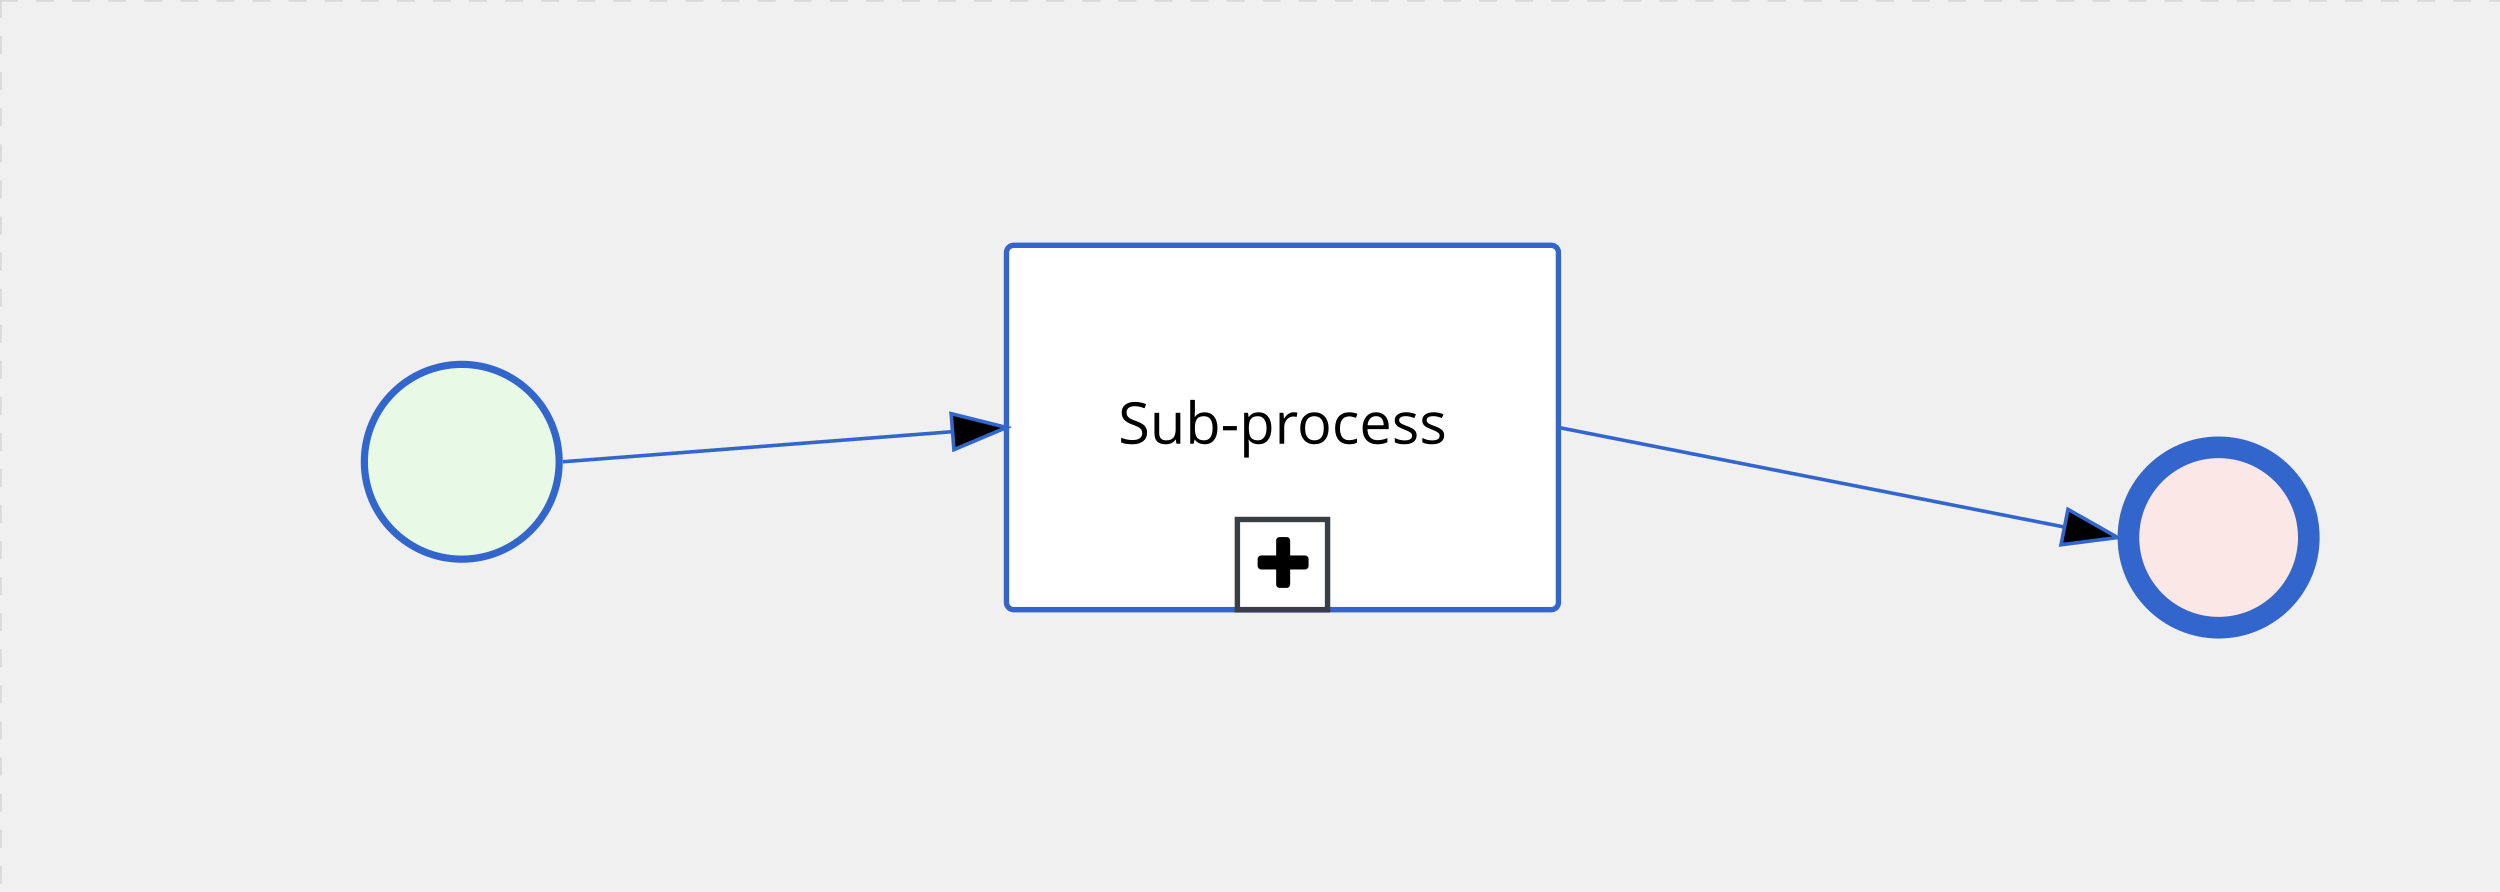
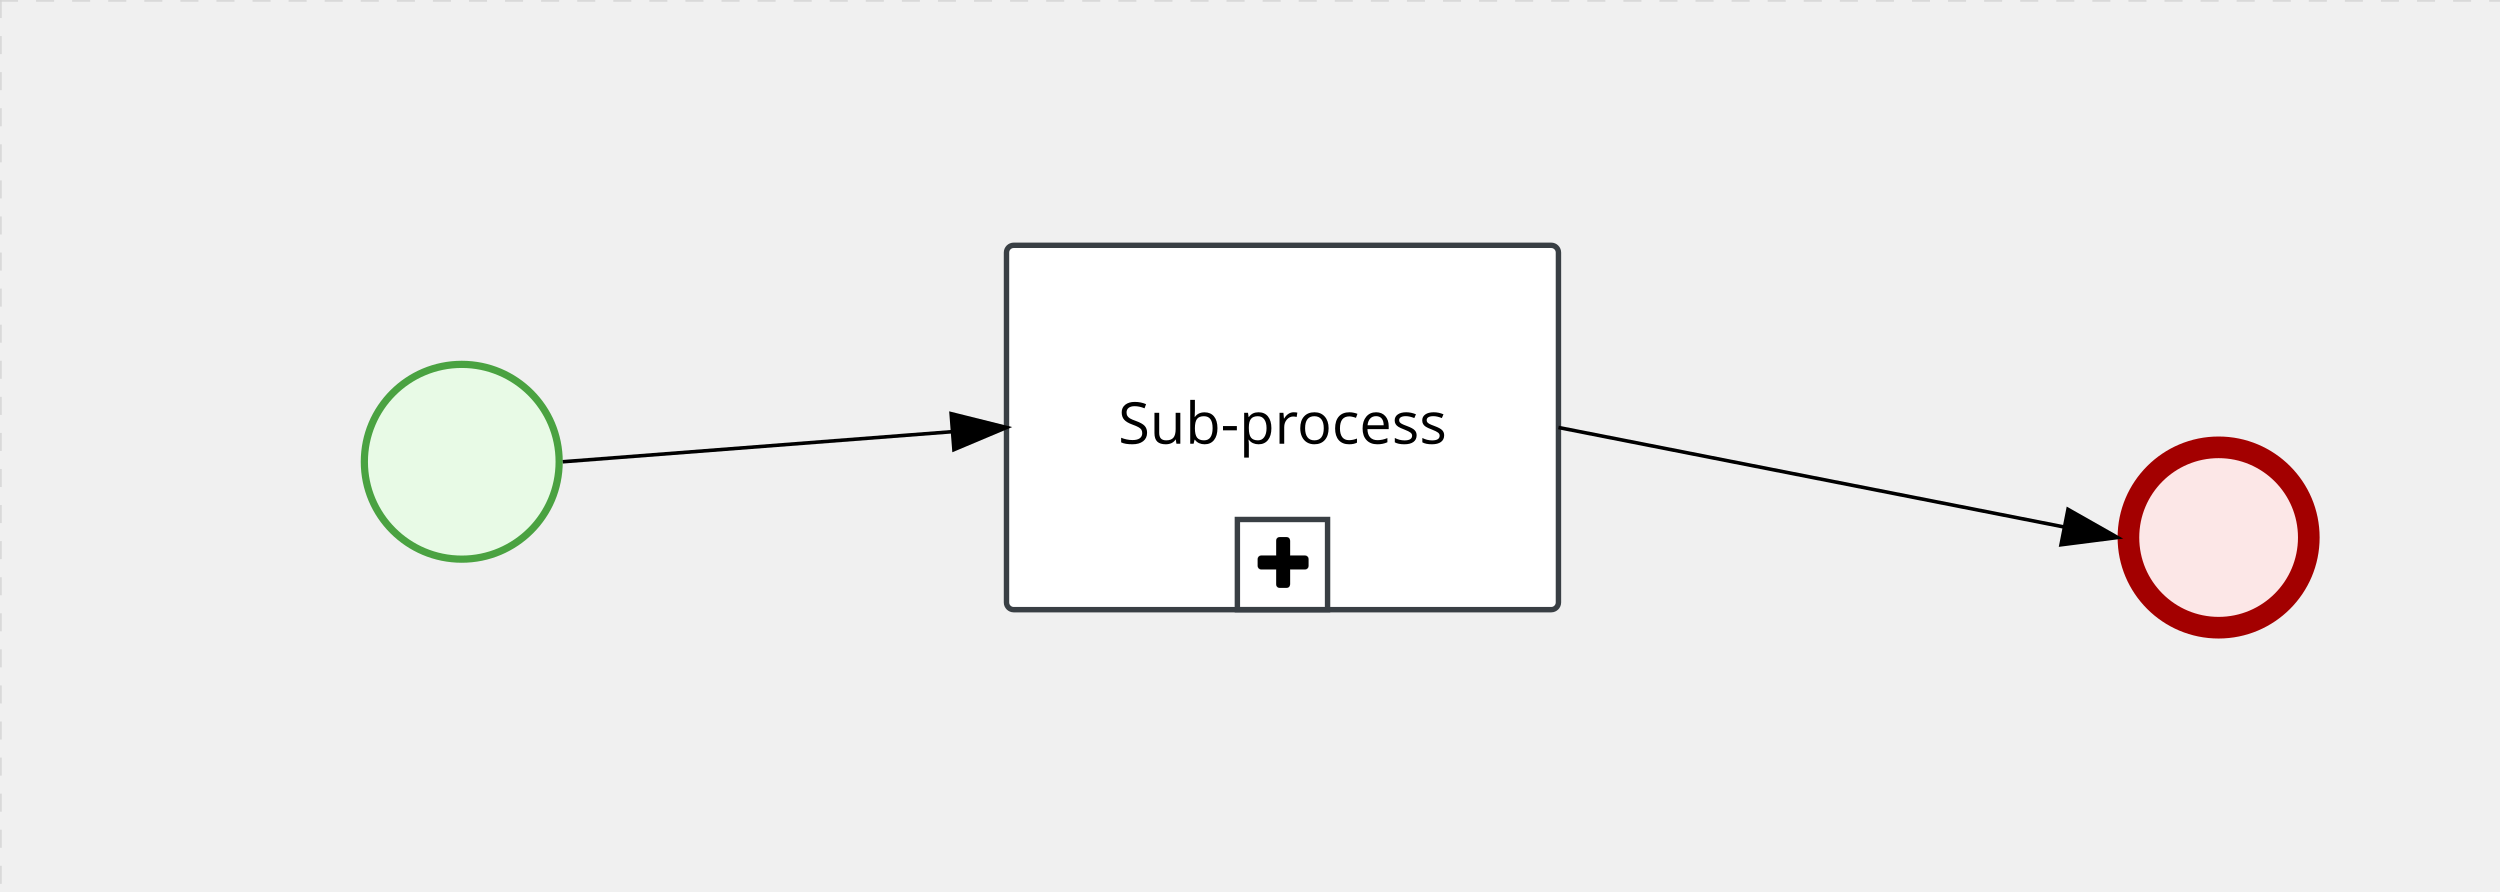
<svg xmlns="http://www.w3.org/2000/svg" version="1.1" width="693" height="247" viewBox="0 0 693 247">
  <defs />
  <g transform="matrix(1,0,0,1,0,0)">
    <g>
      <g>
        <g>
          <path fill="none" stroke="#d3d3d3" paint-order="fill stroke markers" d=" M 0 0 L 1200 0" stroke-miterlimit="10" stroke-opacity="0.8" stroke-dasharray="5" />
        </g>
        <g>
          <path fill="none" stroke="#d3d3d3" paint-order="fill stroke markers" d=" M 0 0 L 0 800" stroke-miterlimit="10" stroke-opacity="0.8" stroke-dasharray="5" />
        </g>
      </g>
      <g id="_EEC68A8F-8757-44E6-8B80-DCDAC8B016D5" bpmn2nodeid="_EEC68A8F-8757-44E6-8B80-DCDAC8B016D5" transform="matrix(1,0,0,1,279,68)">
        <g>
          <path fill="none" stroke="none" />
        </g>
        <g transform="matrix(1,0,0,1,0,0)">
          <path fill="#ffffff" stroke="none" id="_EEC68A8F-8757-44E6-8B80-DCDAC8B016D5?shapeType=BACKGROUND" paint-order="stroke fill markers" d=" M 2 0 L 151 0 L 151 0 A 2 2 0 0 1 153 2 L 153 99 L 153 99 A 2 2 0 0 1 151 101 L 2 101 L 2 101 A 2 2 0 0 1 0 99 L 0 2 L 0 2 A 2 2 0 0 1 2 0 Z" />
        </g>
        <g transform="matrix(1,0,0,1,0,0)">
-           <path fill="none" stroke="rgb(51,102,204)" id="_EEC68A8F-8757-44E6-8B80-DCDAC8B016D5?shapeType=BORDER&amp;renderType=STROKE" paint-order="fill stroke markers" d=" M 2 0 L 151 0 L 151 0 A 2 2 0 0 1 153 2 L 153 99 L 153 99 A 2 2 0 0 1 151 101 L 2 101 L 2 101 A 2 2 0 0 1 0 99 L 0 2 L 0 2 A 2 2 0 0 1 2 0 Z" stroke-miterlimit="10" stroke-width="1.5" stroke-dasharray="" />
+           <path fill="none" stroke="rgb(57,63,68)" id="_EEC68A8F-8757-44E6-8B80-DCDAC8B016D5?shapeType=BORDER&amp;renderType=STROKE" paint-order="fill stroke markers" d=" M 2 0 L 151 0 L 151 0 A 2 2 0 0 1 153 2 L 153 99 L 153 99 A 2 2 0 0 1 151 101 L 2 101 L 2 101 A 2 2 0 0 1 0 99 L 0 2 L 0 2 A 2 2 0 0 1 2 0 Z" stroke-miterlimit="10" stroke-width="1.5" stroke-dasharray="" />
        </g>
        <g transform="matrix(1,0,0,1,1,10)">
          <g transform="matrix(1,0,0,1,0,0)">
            <g transform="matrix(1,0,0,1,63,66)">
              <path fill="none" stroke="#393f44" id="_EEC68A8F-8757-44E6-8B80-DCDAC8B016D5undefined" paint-order="fill stroke markers" d=" M 0 0 L 25 0 L 25 25 L 0 25 L 0 0 Z Z" stroke-miterlimit="10" stroke-width="1.5" stroke-dasharray="" />
            </g>
            <g transform="matrix(0.04,0,0,0.04,68.64,69.6)">
              <path fill="#000000" stroke="#000000" id="_EEC68A8F-8757-44E6-8B80-DCDAC8B016D5undefined" paint-order="fill stroke markers" d=" M 0 0 M 352 184 L 352 232 C 352 238.7 349.7 244.3 345 249 C 340.3 253.7 334.7 256 328 256 L 224 256 L 224 360 C 224 366.7 221.7 372.3 217 377 C 212.3 381.7 206.7 384 200 384 L 152 384 C 145.3 384 139.7 381.7 135 377 C 130.3 372.3 128 366.7 128 360 L 128 256 L 24 256 C 17.3 256 11.7 253.7 7 249 C 2.3 244.3 0 238.7 0 232 L 0 184 C 0 177.3 2.3 171.7 7 167 C 11.7 162.3 17.3 160 24 160 L 128 160 L 128 56 C 128 49.3 130.3 43.7 135 39 C 139.7 34.3 145.3 32 152 32 L 200 32 C 206.7 32 212.3 34.3 217 39 C 221.7 43.7 224 49.3 224 56 L 224 160 L 328 160 C 334.7 160 340.3 162.3 345 167 C 349.7 171.7 352 177.3 352 184 Z" stroke-miterlimit="10" stroke-dasharray="" />
            </g>
          </g>
        </g>
        <g transform="matrix(1,0,0,1,12.82,10)">
          <g transform="matrix(1,0,0,1,0,0)">
            <g transform="matrix(1,0,0,1,63,66)">
              <path fill="none" stroke="none" />
            </g>
            <g transform="matrix(0.04,0,0,0.04,68.64,69.6)">
              <path fill="none" stroke="none" />
            </g>
            <g transform="matrix(0.04,0,0,0.04,40.32,71.04)">
              <path fill="none" stroke="none" />
            </g>
            <g transform="matrix(0.04,0,0,0.04,39.36,72)">
              <path fill="none" stroke="none" />
            </g>
          </g>
        </g>
        <g transform="matrix(1,0,0,1,30.95312,43)">
          <text fill="#000000" stroke="none" font-family="Open Sans" font-size="12pt" font-style="normal" font-weight="normal" text-decoration="normal" x="45.547" y="12" text-anchor="middle" dominant-baseline="alphabetic">Sub-process</text>
        </g>
      </g>
+       <g id="_F205B121-C54A-4138-85D3-398D7E38A38B" bpmn2nodeid="_F205B121-C54A-4138-85D3-398D7E38A38B" transform="matrix(1,0,0,1,587,121)">
+         <g>
+           <path fill="none" stroke="none" />
+         </g>
+         <g transform="matrix(0.125,0,0,0.125,0,0)">
+           <g transform="matrix(1,0,0,1,0,0)">
+             <path fill="#fce7e7" stroke="none" id="_F205B121-C54A-4138-85D3-398D7E38A38B?shapeType=BACKGROUND" paint-order="stroke fill markers" d=" M 0 0 M 444 224 C 444 263.9 434.2 300.8 414.4 334.5 C 394.7 368.2 368 394.9 334.4 414.5 C 300.8 434.1 263.9 444 224 444 C 184.1 444 147.2 434.2 113.5 414.4 C 79.8 394.7 53.1 368 33.5 334.4 C 13.9 300.8 4 263.9 4 224 C 4 184.1 13.8 147.2 33.6 113.5 C 53.4 79.8 80.1 53.1 113.6 33.5 C 147.1 13.9 184.1 4 224 4 C 263.9 4 300.8 13.8 334.5 33.6 C 368.2 53.4 394.9 80.1 414.5 113.6 C 434.1 147.1 444 184.1 444 224 Z" />
+           </g>
+           <g>
+             <g transform="matrix(1,0,0,1,0,0)">
+               <g transform="matrix(1,0,0,1,0,0)">
+                 <path fill="#a30000" stroke="none" id="_F205B121-C54A-4138-85D3-398D7E38A38B?shapeType=BORDER&amp;renderType=FILL" paint-order="stroke fill markers" d=" M 0 0 M 224 0 C 100.3 0 0 100.3 0 224 C 0 347.7 100.3 448 224 448 C 347.7 448 448 347.7 448 224 C 448 100.3 347.7 0 224 0 Z M 0 0 M 224 400 C 126.8 400 48 321.2 48 224 C 48 126.8 126.8 48 224 48 C 321.2 48 400 126.8 400 224 C 400 321.2 321.2 400 224 400 Z" />
+               </g>
+             </g>
+           </g>
+         </g>
+         <g transform="matrix(1,0,0,1,28,61)" />
+       </g>
      <g id="_9CB9051F-E421-4D3E-A53A-FD1BB2D92384" bpmn2nodeid="_9CB9051F-E421-4D3E-A53A-FD1BB2D92384" transform="matrix(1,0,0,1,100,100)">
        <g>
          <path fill="none" stroke="none" />
        </g>
        <g transform="matrix(0.125,0,0,0.125,0,0)">
          <g transform="matrix(1,0,0,1,0,0)">
            <path fill="#e8fae6" stroke="none" id="_9CB9051F-E421-4D3E-A53A-FD1BB2D92384?shapeType=BACKGROUND" paint-order="stroke fill markers" d=" M 0 0 M 444 224 C 444 263.9 434.2 300.8 414.4 334.5 C 394.7 368.2 368 394.9 334.4 414.5 C 300.8 434.1 263.9 444 224 444 C 184.1 444 147.2 434.2 113.5 414.4 C 79.8 394.7 53.1 368 33.5 334.4 C 13.9 300.8 4 263.9 4 224 C 4 184.1 13.8 147.2 33.6 113.5 C 53.4 79.8 80.1 53.1 113.6 33.5 C 147.1 13.9 184.1 4 224 4 C 263.9 4 300.8 13.8 334.5 33.6 C 368.2 53.4 394.9 80.1 414.5 113.6 C 434.1 147.1 444 184.1 444 224 Z" />
          </g>
          <g>
            <g transform="matrix(1,0,0,1,0,0)">
              <g transform="matrix(1,0,0,1,0,0)">
-                 <path fill="rgb(51,102,204)" stroke="none" id="_9CB9051F-E421-4D3E-A53A-FD1BB2D92384?shapeType=BORDER&amp;renderType=FILL" paint-order="stroke fill markers" d=" M 0 0 M 224 0 C 100.3 0 0 100.3 0 224 C 0 347.7 100.3 448 224 448 C 347.7 448 448 347.7 448 224 C 448 100.3 347.7 0 224 0 Z M 0 0 M 224 432 C 109.1 432 16 338.9 16 224 C 16 109.1 109.1 16 224 16 C 338.9 16 432 109.1 432 224 C 432 338.9 338.9 432 224 432 Z" />
+                 <path fill="#4aa241" stroke="none" id="_9CB9051F-E421-4D3E-A53A-FD1BB2D92384?shapeType=BORDER&amp;renderType=FILL" paint-order="stroke fill markers" d=" M 0 0 M 224 0 C 100.3 0 0 100.3 0 224 C 0 347.7 100.3 448 224 448 C 347.7 448 448 347.7 448 224 C 448 100.3 347.7 0 224 0 Z M 0 0 M 224 432 C 109.1 432 16 338.9 16 224 C 16 109.1 109.1 16 224 16 C 338.9 16 432 109.1 432 224 C 432 338.9 338.9 432 224 432 Z" />
              </g>
            </g>
          </g>
        </g>
        <g transform="matrix(1,0,0,1,28,61)" />
      </g>
-       <g transform="matrix(1,0,0,1,100,100)" />
      <g id="_EF82456E-CB32-4220-AD11-321CAB5186B4" bpmn2nodeid="_EF82456E-CB32-4220-AD11-321CAB5186B4">
        <g>
-           <path fill="none" stroke="rgb(51,102,204)" paint-order="fill stroke markers" d=" M 156 128 L 264.045 119.655" stroke-miterlimit="10" stroke-dasharray="" />
+           <path fill="none" stroke="#000000" paint-order="fill stroke markers" d=" M 156 128 L 264.045 119.655" stroke-miterlimit="10" stroke-dasharray="" />
        </g>
        <g transform="matrix(1,0,0,1,156,128)" />
        <g transform="matrix(0.07700643,0.9970306,-0.9970306,0.07700643,278.615,113.5148)">
-           <path fill="rgb(0,0,0)" stroke="rgb(51,102,204)" paint-order="fill stroke markers" d=" M 10 15 L 0 15 L 5 0 Z" stroke-miterlimit="10" stroke-dasharray="" />
+           <path fill="#000000" stroke="#000000" paint-order="fill stroke markers" d=" M 10 15 L 0 15 L 5 0 Z" stroke-miterlimit="10" stroke-dasharray="" />
        </g>
        <g transform="matrix(1,0,0,1,156.7701,113.2797)" />
      </g>
-       <g id="_F205B121-C54A-4138-85D3-398D7E38A38B" bpmn2nodeid="_F205B121-C54A-4138-85D3-398D7E38A38B" transform="matrix(1,0,0,1,587,121)">
-         <g>
-           <path fill="none" stroke="none" />
-         </g>
-         <g transform="matrix(0.125,0,0,0.125,0,0)">
-           <g transform="matrix(1,0,0,1,0,0)">
-             <path fill="#fce7e7" stroke="none" id="_F205B121-C54A-4138-85D3-398D7E38A38B?shapeType=BACKGROUND" paint-order="stroke fill markers" d=" M 0 0 M 444 224 C 444 263.9 434.2 300.8 414.4 334.5 C 394.7 368.2 368 394.9 334.4 414.5 C 300.8 434.1 263.9 444 224 444 C 184.1 444 147.2 434.2 113.5 414.4 C 79.8 394.7 53.1 368 33.5 334.4 C 13.9 300.8 4 263.9 4 224 C 4 184.1 13.8 147.2 33.6 113.5 C 53.4 79.8 80.1 53.1 113.6 33.5 C 147.1 13.9 184.1 4 224 4 C 263.9 4 300.8 13.8 334.5 33.6 C 368.2 53.4 394.9 80.1 414.5 113.6 C 434.1 147.1 444 184.1 444 224 Z" />
-           </g>
-           <g>
-             <g transform="matrix(1,0,0,1,0,0)">
-               <g transform="matrix(1,0,0,1,0,0)">
-                 <path fill="rgb(51,102,204)" stroke="none" id="_F205B121-C54A-4138-85D3-398D7E38A38B?shapeType=BORDER&amp;renderType=FILL" paint-order="stroke fill markers" d=" M 0 0 M 224 0 C 100.3 0 0 100.3 0 224 C 0 347.7 100.3 448 224 448 C 347.7 448 448 347.7 448 224 C 448 100.3 347.7 0 224 0 Z M 0 0 M 224 400 C 126.8 400 48 321.2 48 224 C 48 126.8 126.8 48 224 48 C 321.2 48 400 126.8 400 224 C 400 321.2 321.2 400 224 400 Z" />
-               </g>
-             </g>
-           </g>
-         </g>
-         <g transform="matrix(1,0,0,1,28,61)" />
-       </g>
-       <g transform="matrix(1,0,0,1,587,121)" />
      <g id="_165F11DA-1B4A-4293-AA62-C18073ABD863" bpmn2nodeid="_165F11DA-1B4A-4293-AA62-C18073ABD863">
        <g>
-           <path fill="none" stroke="rgb(51,102,204)" paint-order="fill stroke markers" d=" M 432 118.5 L 572.282 146.104" stroke-miterlimit="10" stroke-dasharray="" />
+           <path fill="none" stroke="#000000" paint-order="fill stroke markers" d=" M 432 118.5 L 572.282 146.104" stroke-miterlimit="10" stroke-dasharray="" />
        </g>
        <g transform="matrix(1,0,0,1,432,118.5)" />
        <g transform="matrix(-0.1930718,0.9811846,-0.9811846,-0.1930718,587.9654,144.0941)">
-           <path fill="rgb(0,0,0)" stroke="rgb(51,102,204)" paint-order="fill stroke markers" d=" M 10 15 L 0 15 L 5 0 Z" stroke-miterlimit="10" stroke-dasharray="" />
+           <path fill="#000000" stroke="#000000" paint-order="fill stroke markers" d=" M 10 15 L 0 15 L 5 0 Z" stroke-miterlimit="10" stroke-dasharray="" />
        </g>
        <g transform="matrix(1,0,0,1,433.9307,123.9382)" />
      </g>
+       <g transform="matrix(1,0,0,1,587,121)" />
+       <g transform="matrix(1,0,0,1,100,100)" />
      <g transform="matrix(1,0,0,1,279,68)" />
    </g>
  </g>
</svg>
